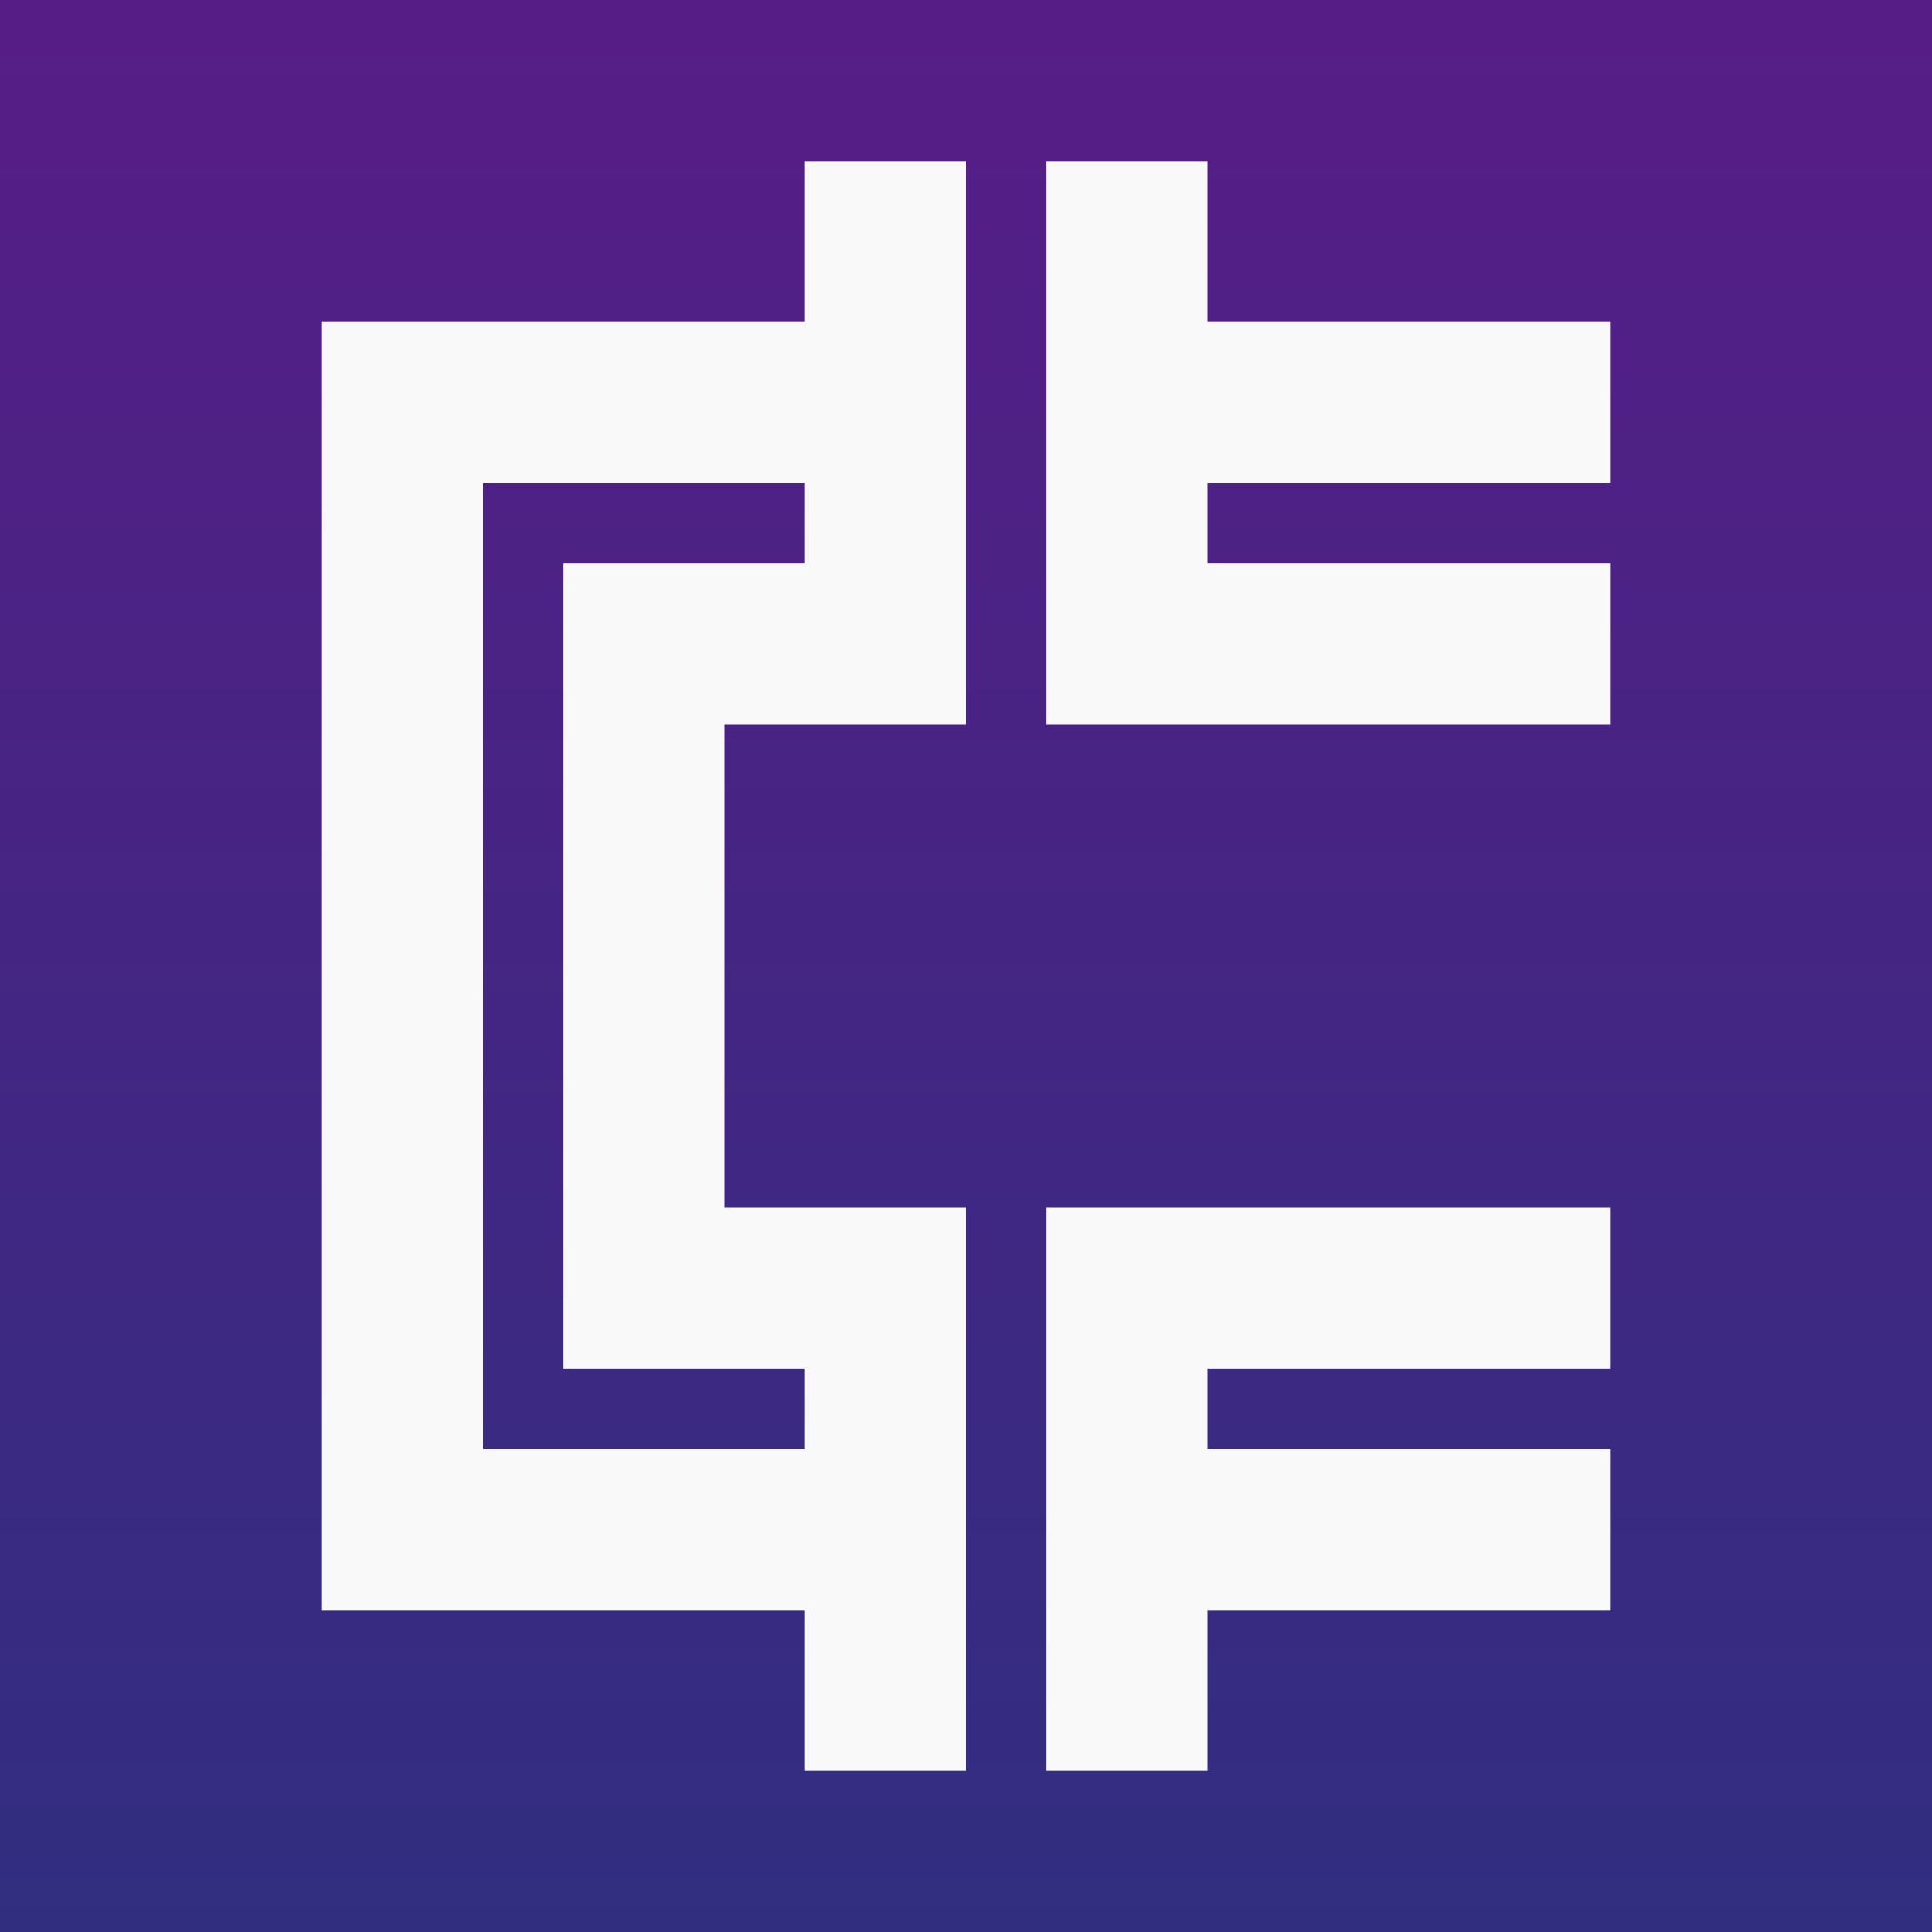
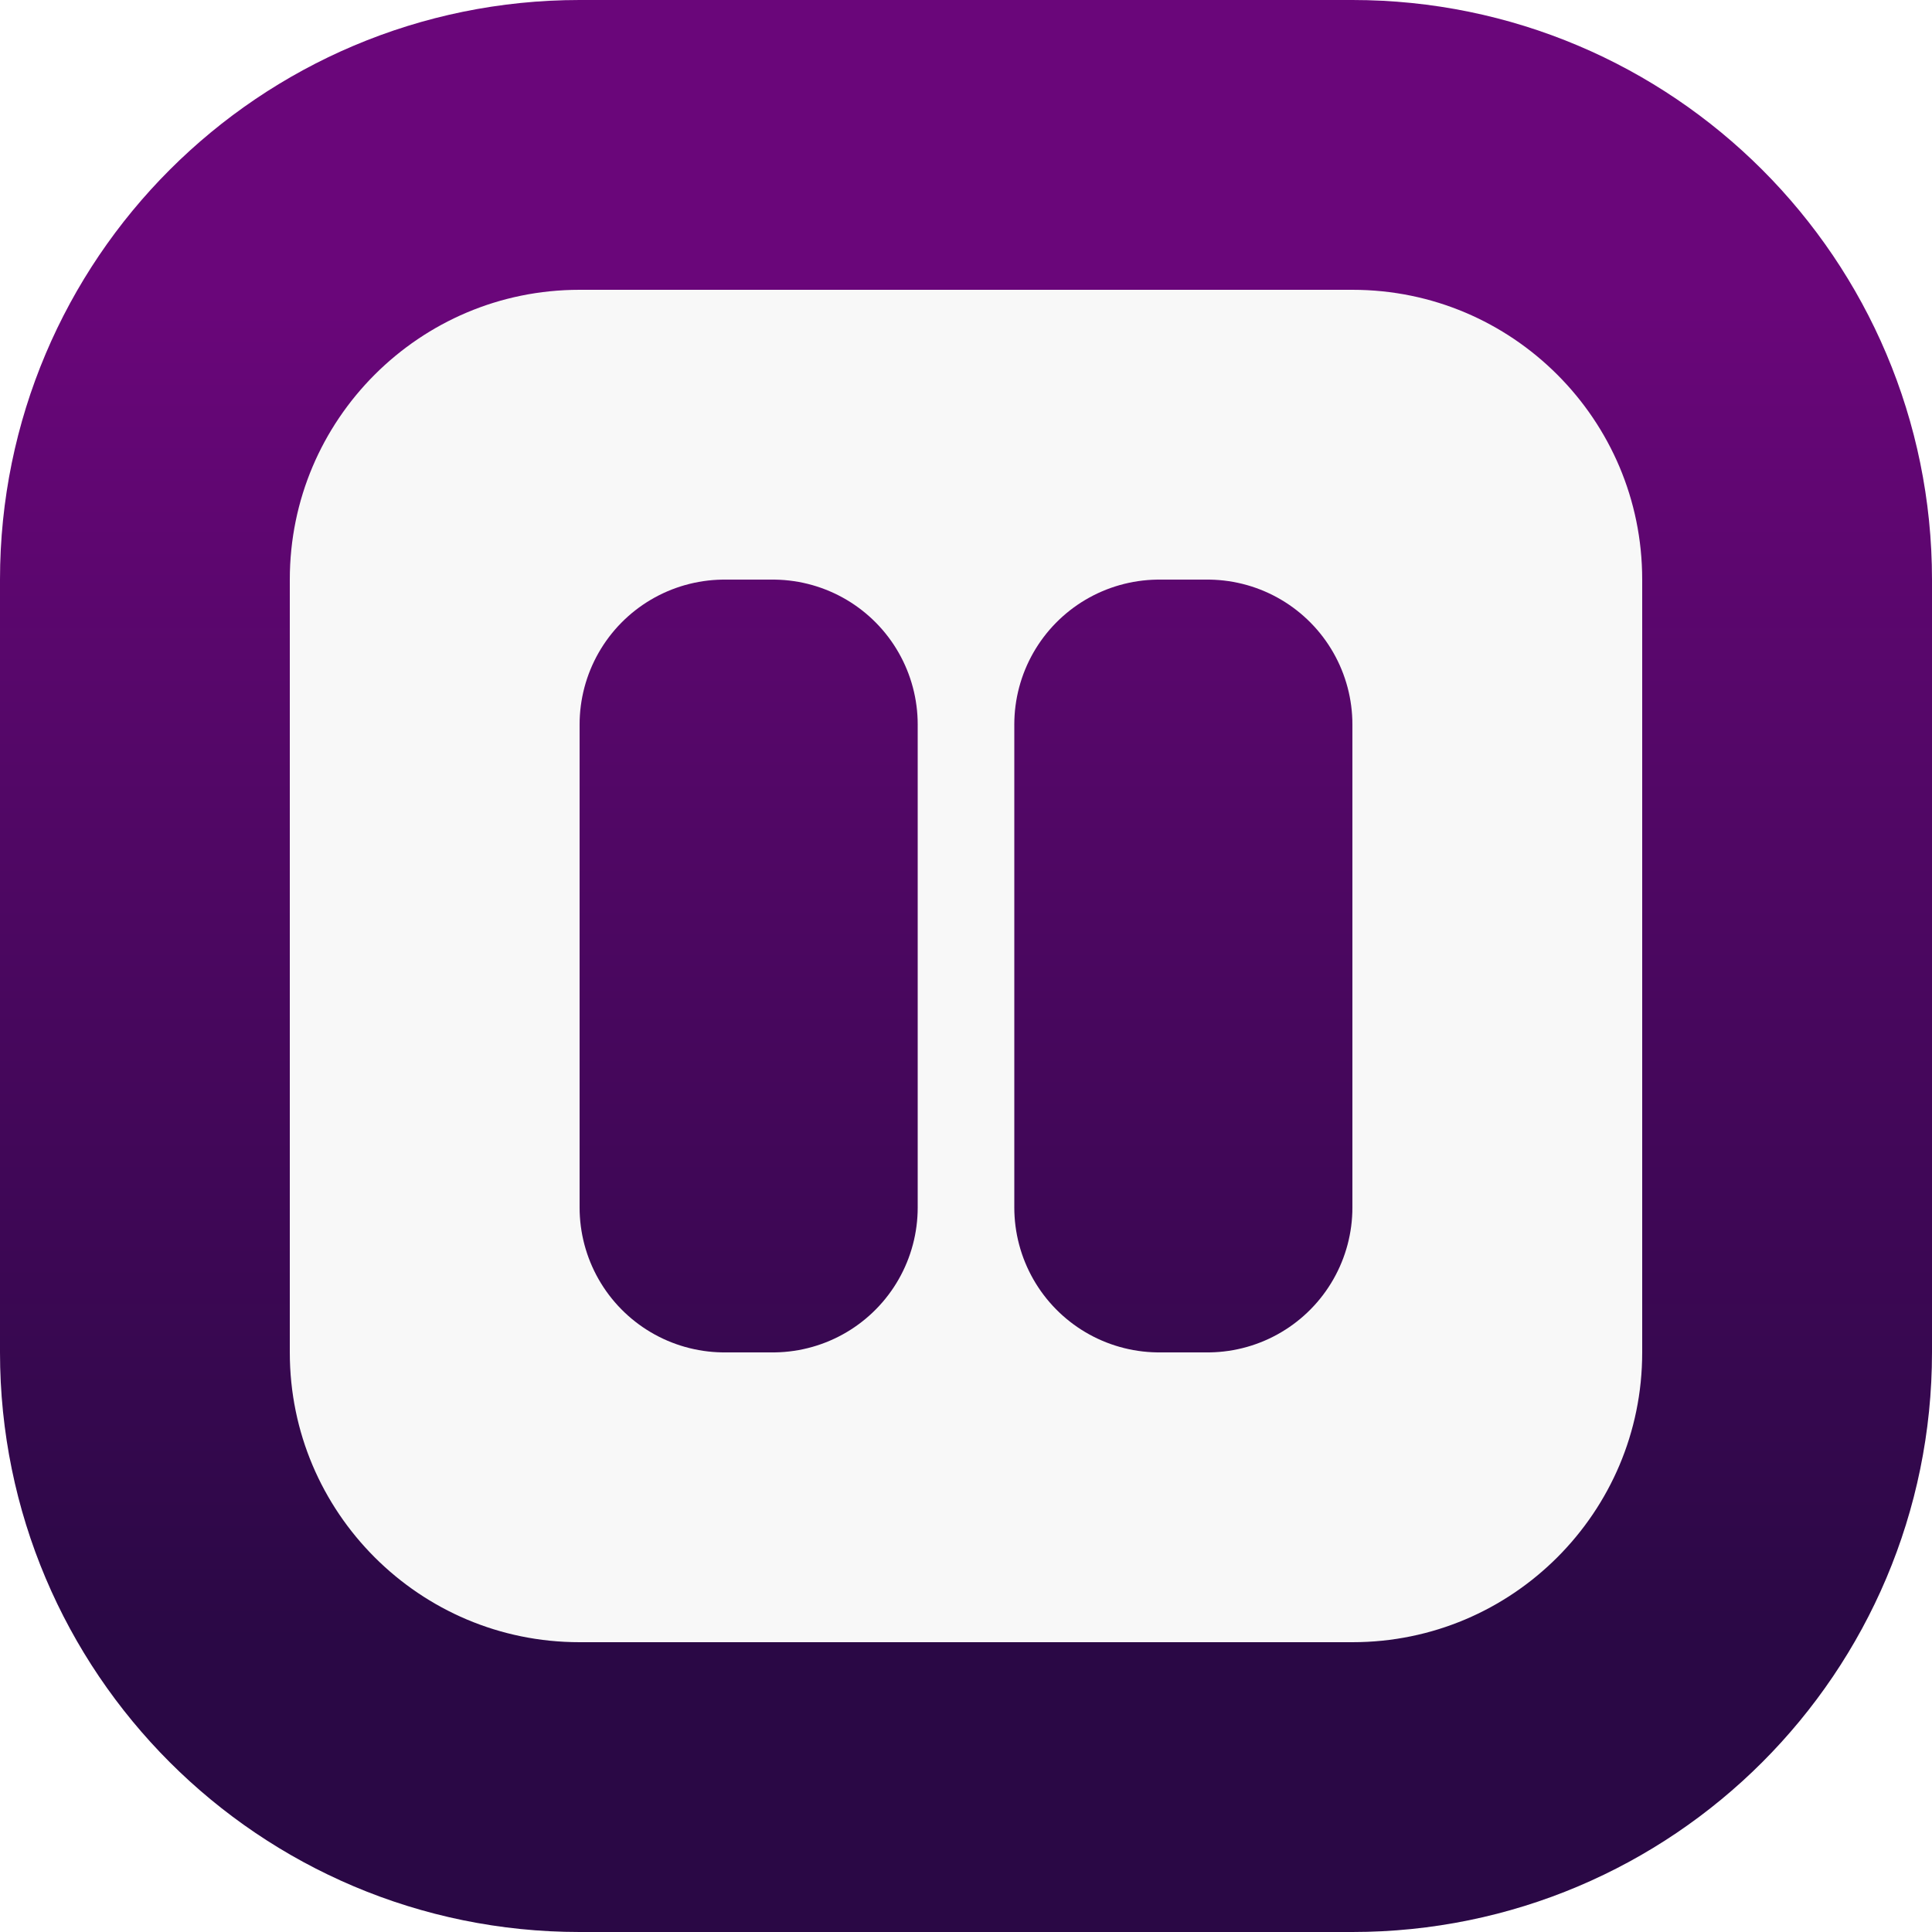
- <svg xmlns="http://www.w3.org/2000/svg" fill="none" viewBox="0 0 24 24">
-   <path fill="url(#a)" d="M0 0h24v24H0z" />
-   <path stroke="#F9F9F9" stroke-width="2" d="M11 5H5v14h6m0-11H8v8h3m0-14v7m0 6v7m3-20v7m0 6v7m0-14h6m-6-3h6m-6 11h6m-6 3h6" />
+ <svg xmlns="http://www.w3.org/2000/svg" fill="none" viewBox="0 0 20 20">
+   <path fill="#F8F8F8" stroke="url(#a)" stroke-linejoin="round" stroke-width="3" d="M12 12.5v-5h.5v5H12Zm-4 0h-.5v-5H8v5ZM18.5 6A4.5 4.5 0 0 0 14 1.5H6A4.5 4.5 0 0 0 1.5 6v8A4.5 4.5 0 0 0 6 18.5h8a4.5 4.5 0 0 0 4.5-4.5V6Z" />
  <defs>
-     <linearGradient id="a" x1="12" x2="12" y1="0" y2="24" gradientUnits="userSpaceOnUse">
-       <stop stop-color="#571D87" />
-       <stop offset="1" stop-color="#312E80" />
+     <linearGradient id="a" x1="10" x2="10" y1="3" y2="17" gradientUnits="userSpaceOnUse">
+       <stop stop-color="#6A067A" />
+       <stop offset="1" stop-color="#2A0845" />
    </linearGradient>
  </defs>
</svg>
